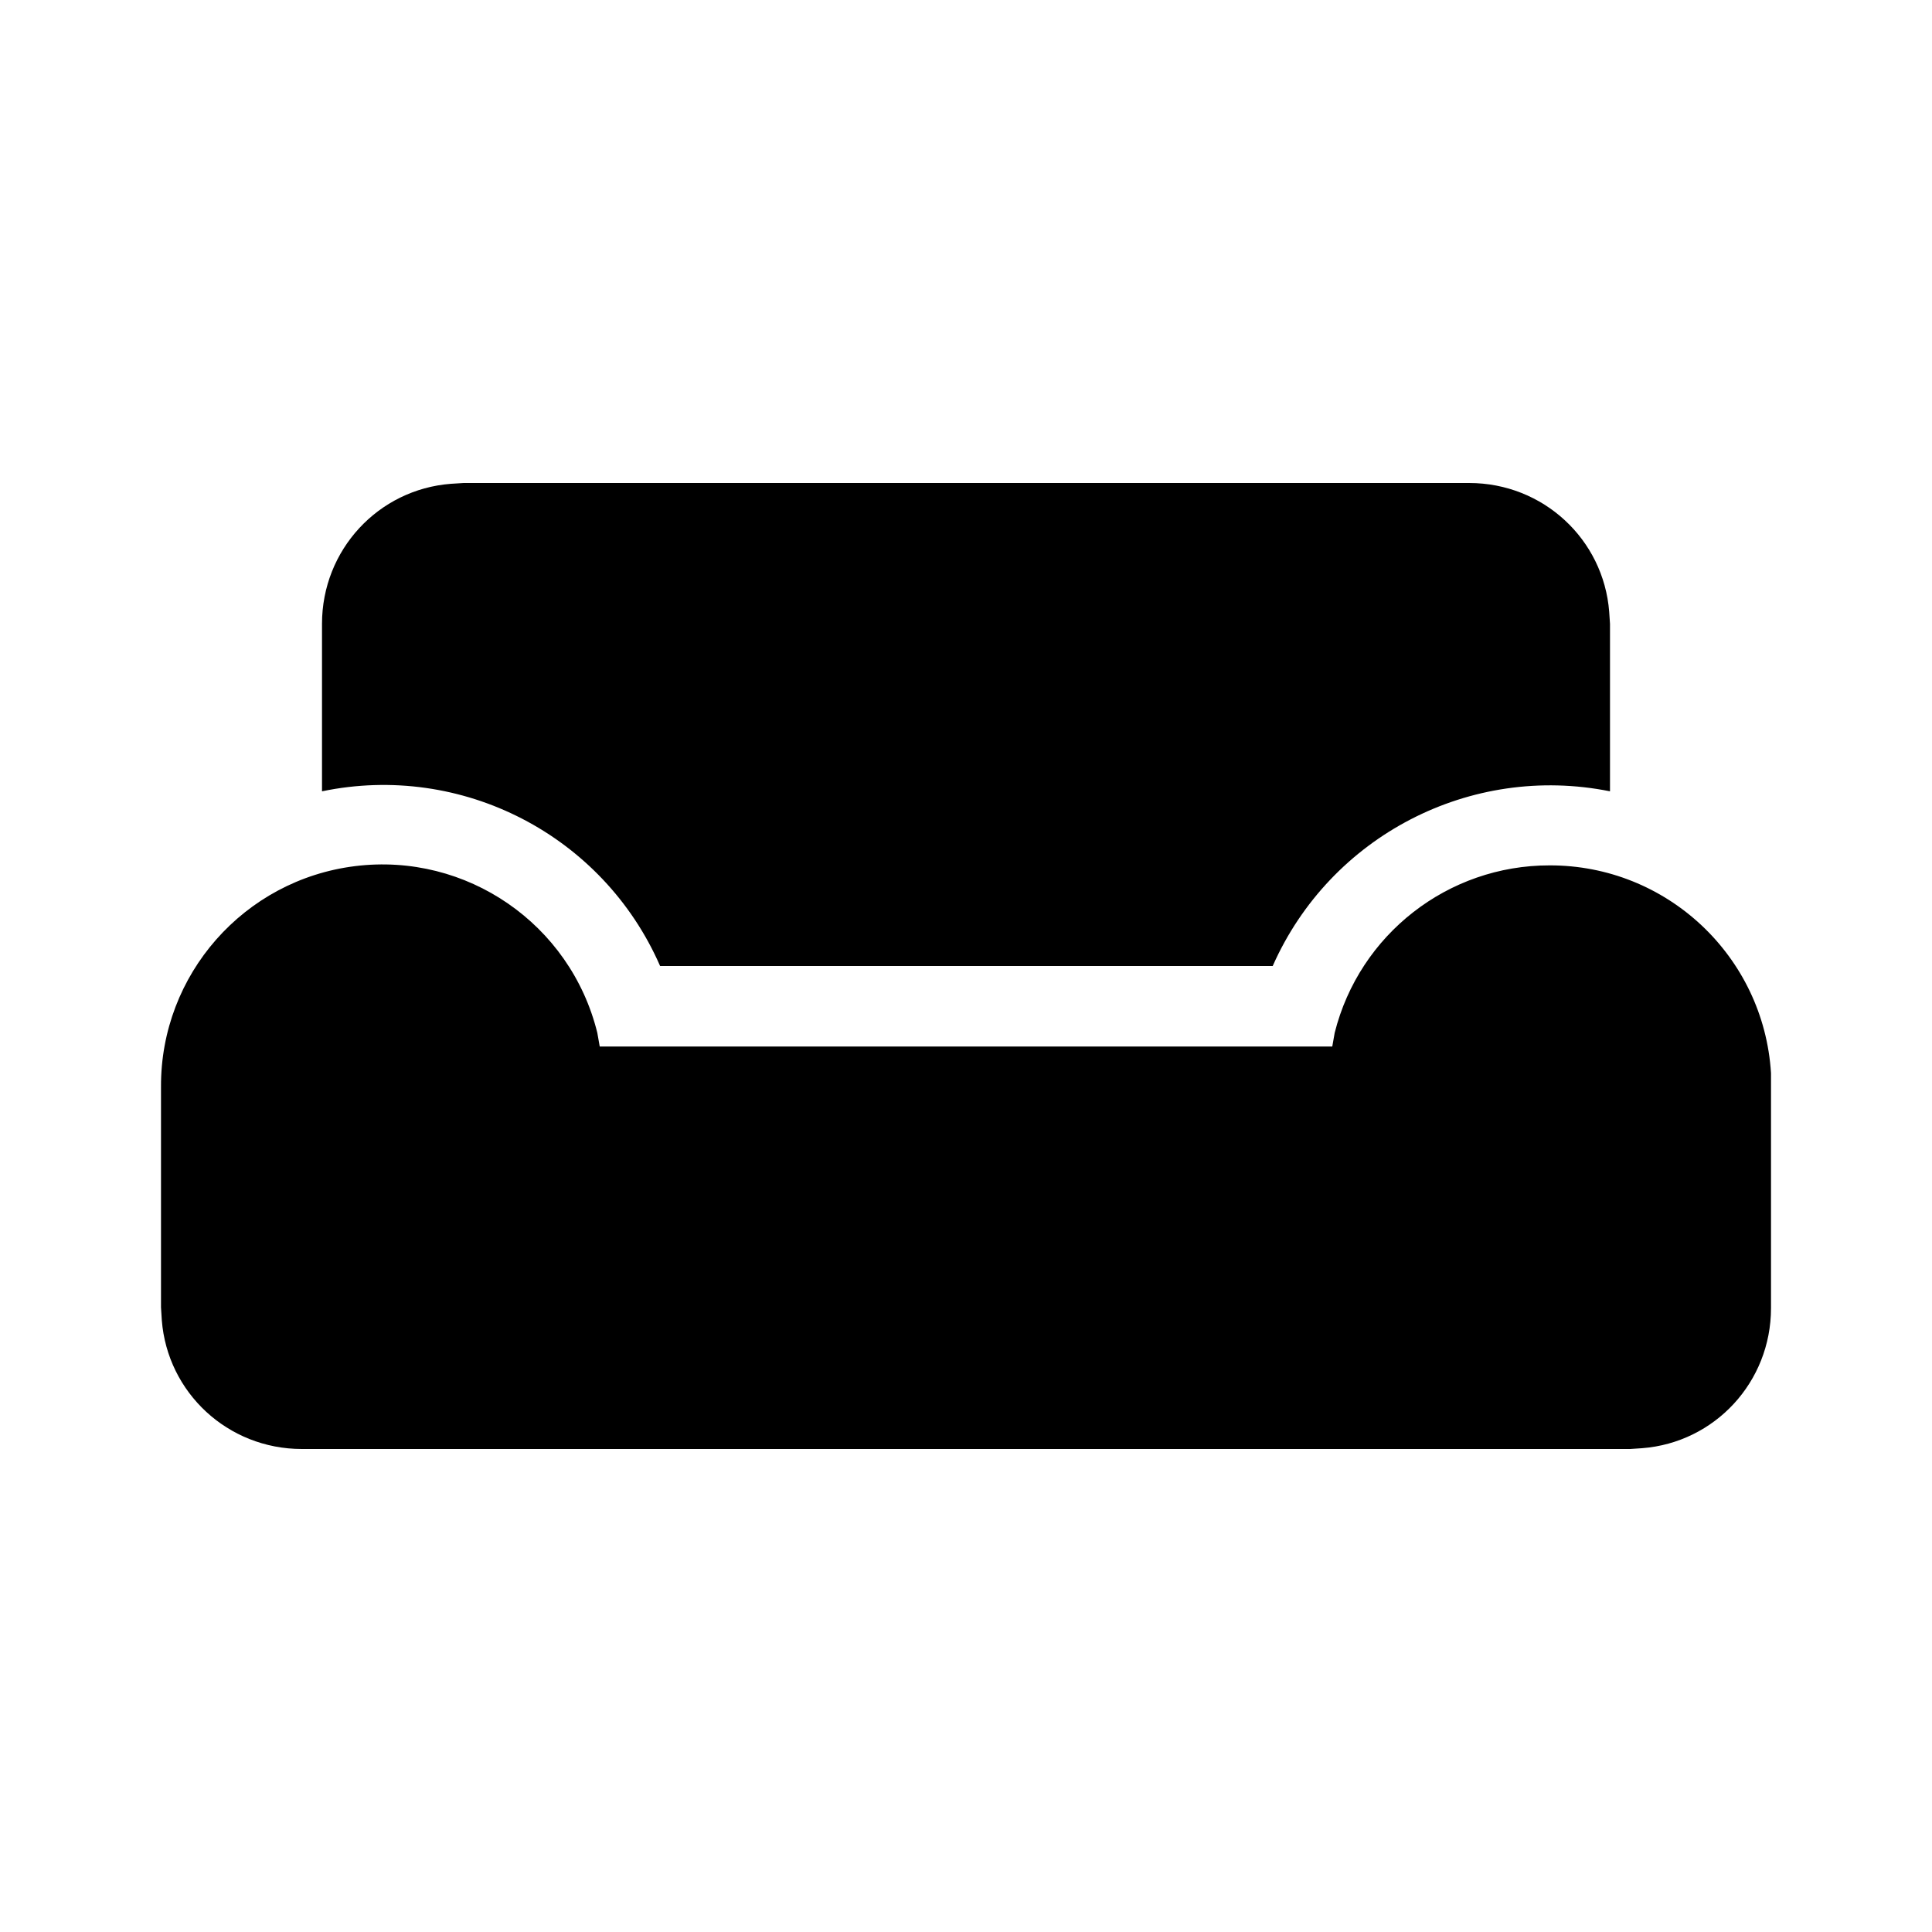
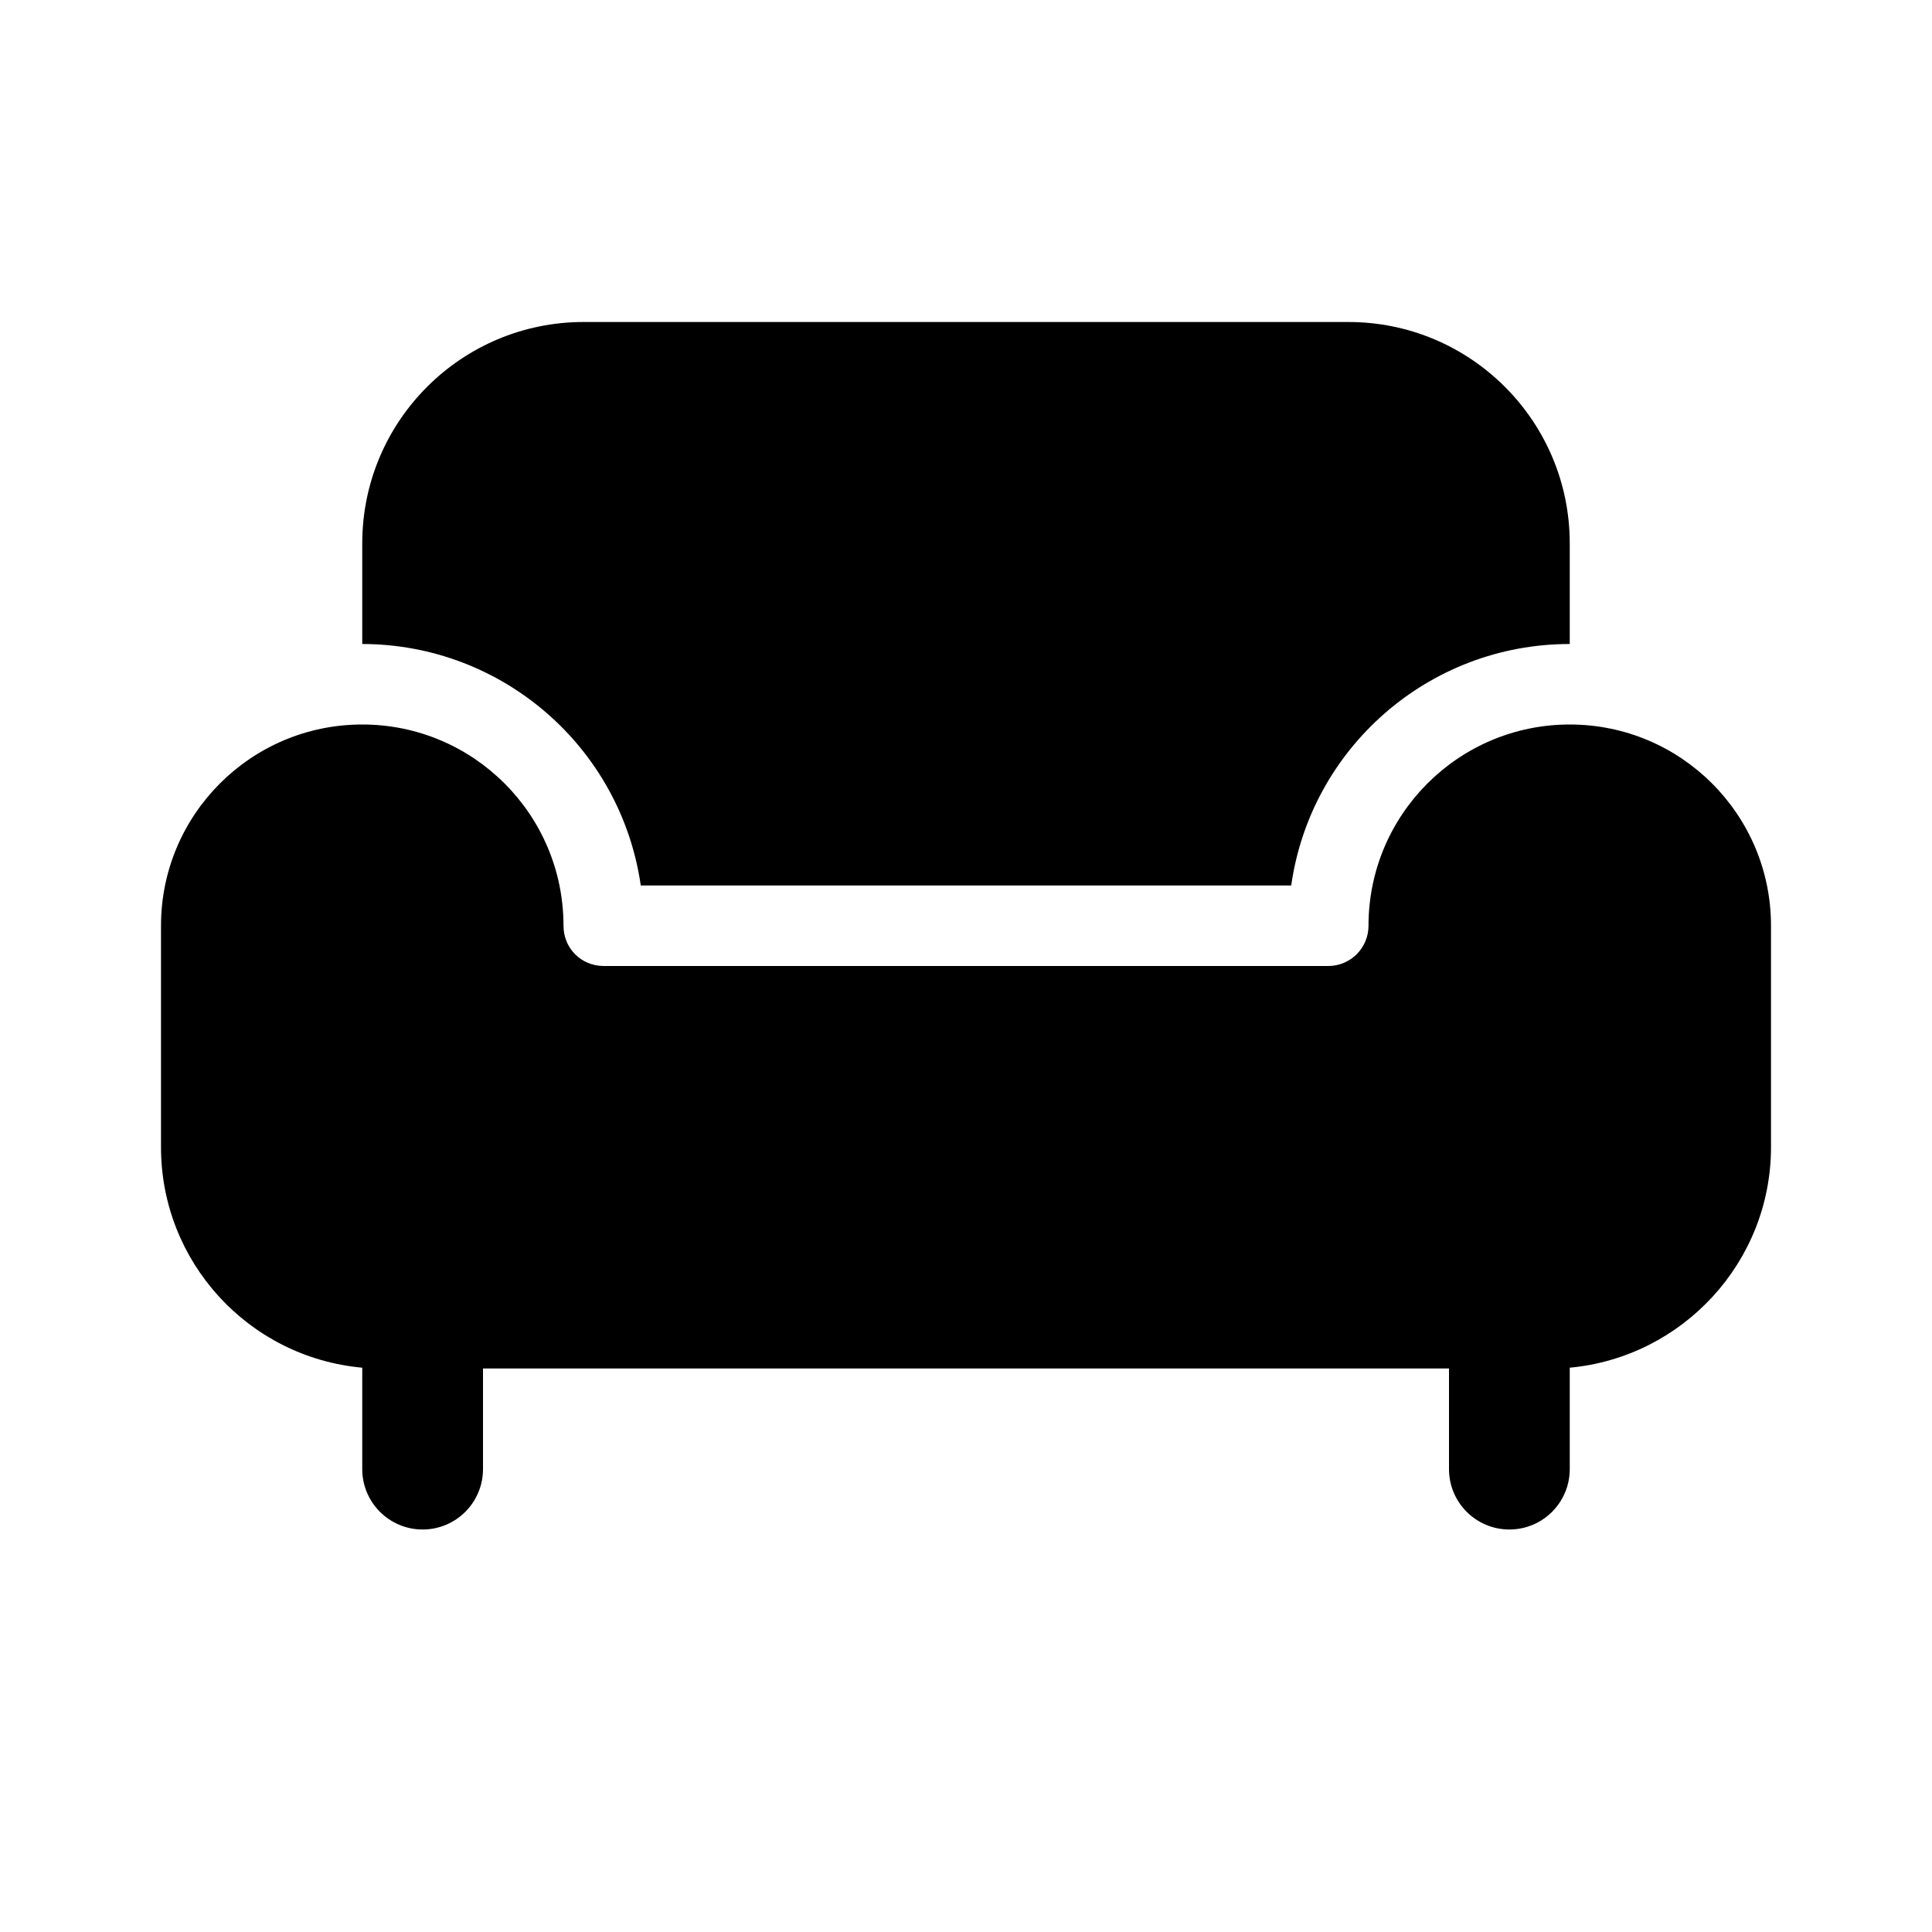
<svg xmlns="http://www.w3.org/2000/svg" width="24" height="24" viewBox="0 0 24 24">
-   <path d="M19.25 10.75A2.75 2.75 0 0122 13.33v2.92c0 .92-.7 1.67-1.6 1.74l-.15.01H3.75c-.92 0-1.67-.7-1.74-1.6L2 16.24V13.5a2.75 2.75 0 015.42-.67l.03.17h9.1l.03-.17a2.75 2.75 0 012.67-2.08zM5.75 6h12.5c.92 0 1.67.7 1.74 1.6l.01.15v2.08A3.77 3.77 0 0015.81 12H8.2a3.75 3.75 0 00-4.2-2.17L4 7.75c0-.92.7-1.67 1.6-1.74L5.76 6z" />
+   <path d="M16.75 4h-9.5A2.75 2.75 0 004.5 6.75V8a3.5 3.5 0 013.46 3h8.08c.24-1.7 1.7-3 3.46-3V6.75A2.75 2.75 0 0016.75 4zm.25 7.5a2.5 2.5 0 015 0v2.75c0 1.43-1.1 2.61-2.5 2.74v1.26a.75.75 0 01-1.5 0V17H6v1.25a.75.75 0 01-1.5 0v-1.26A2.75 2.75 0 012 14.25V11.5a2.5 2.5 0 015 0c0 .28.22.5.5.5h9a.5.5 0 00.5-.5z" />
</svg>
